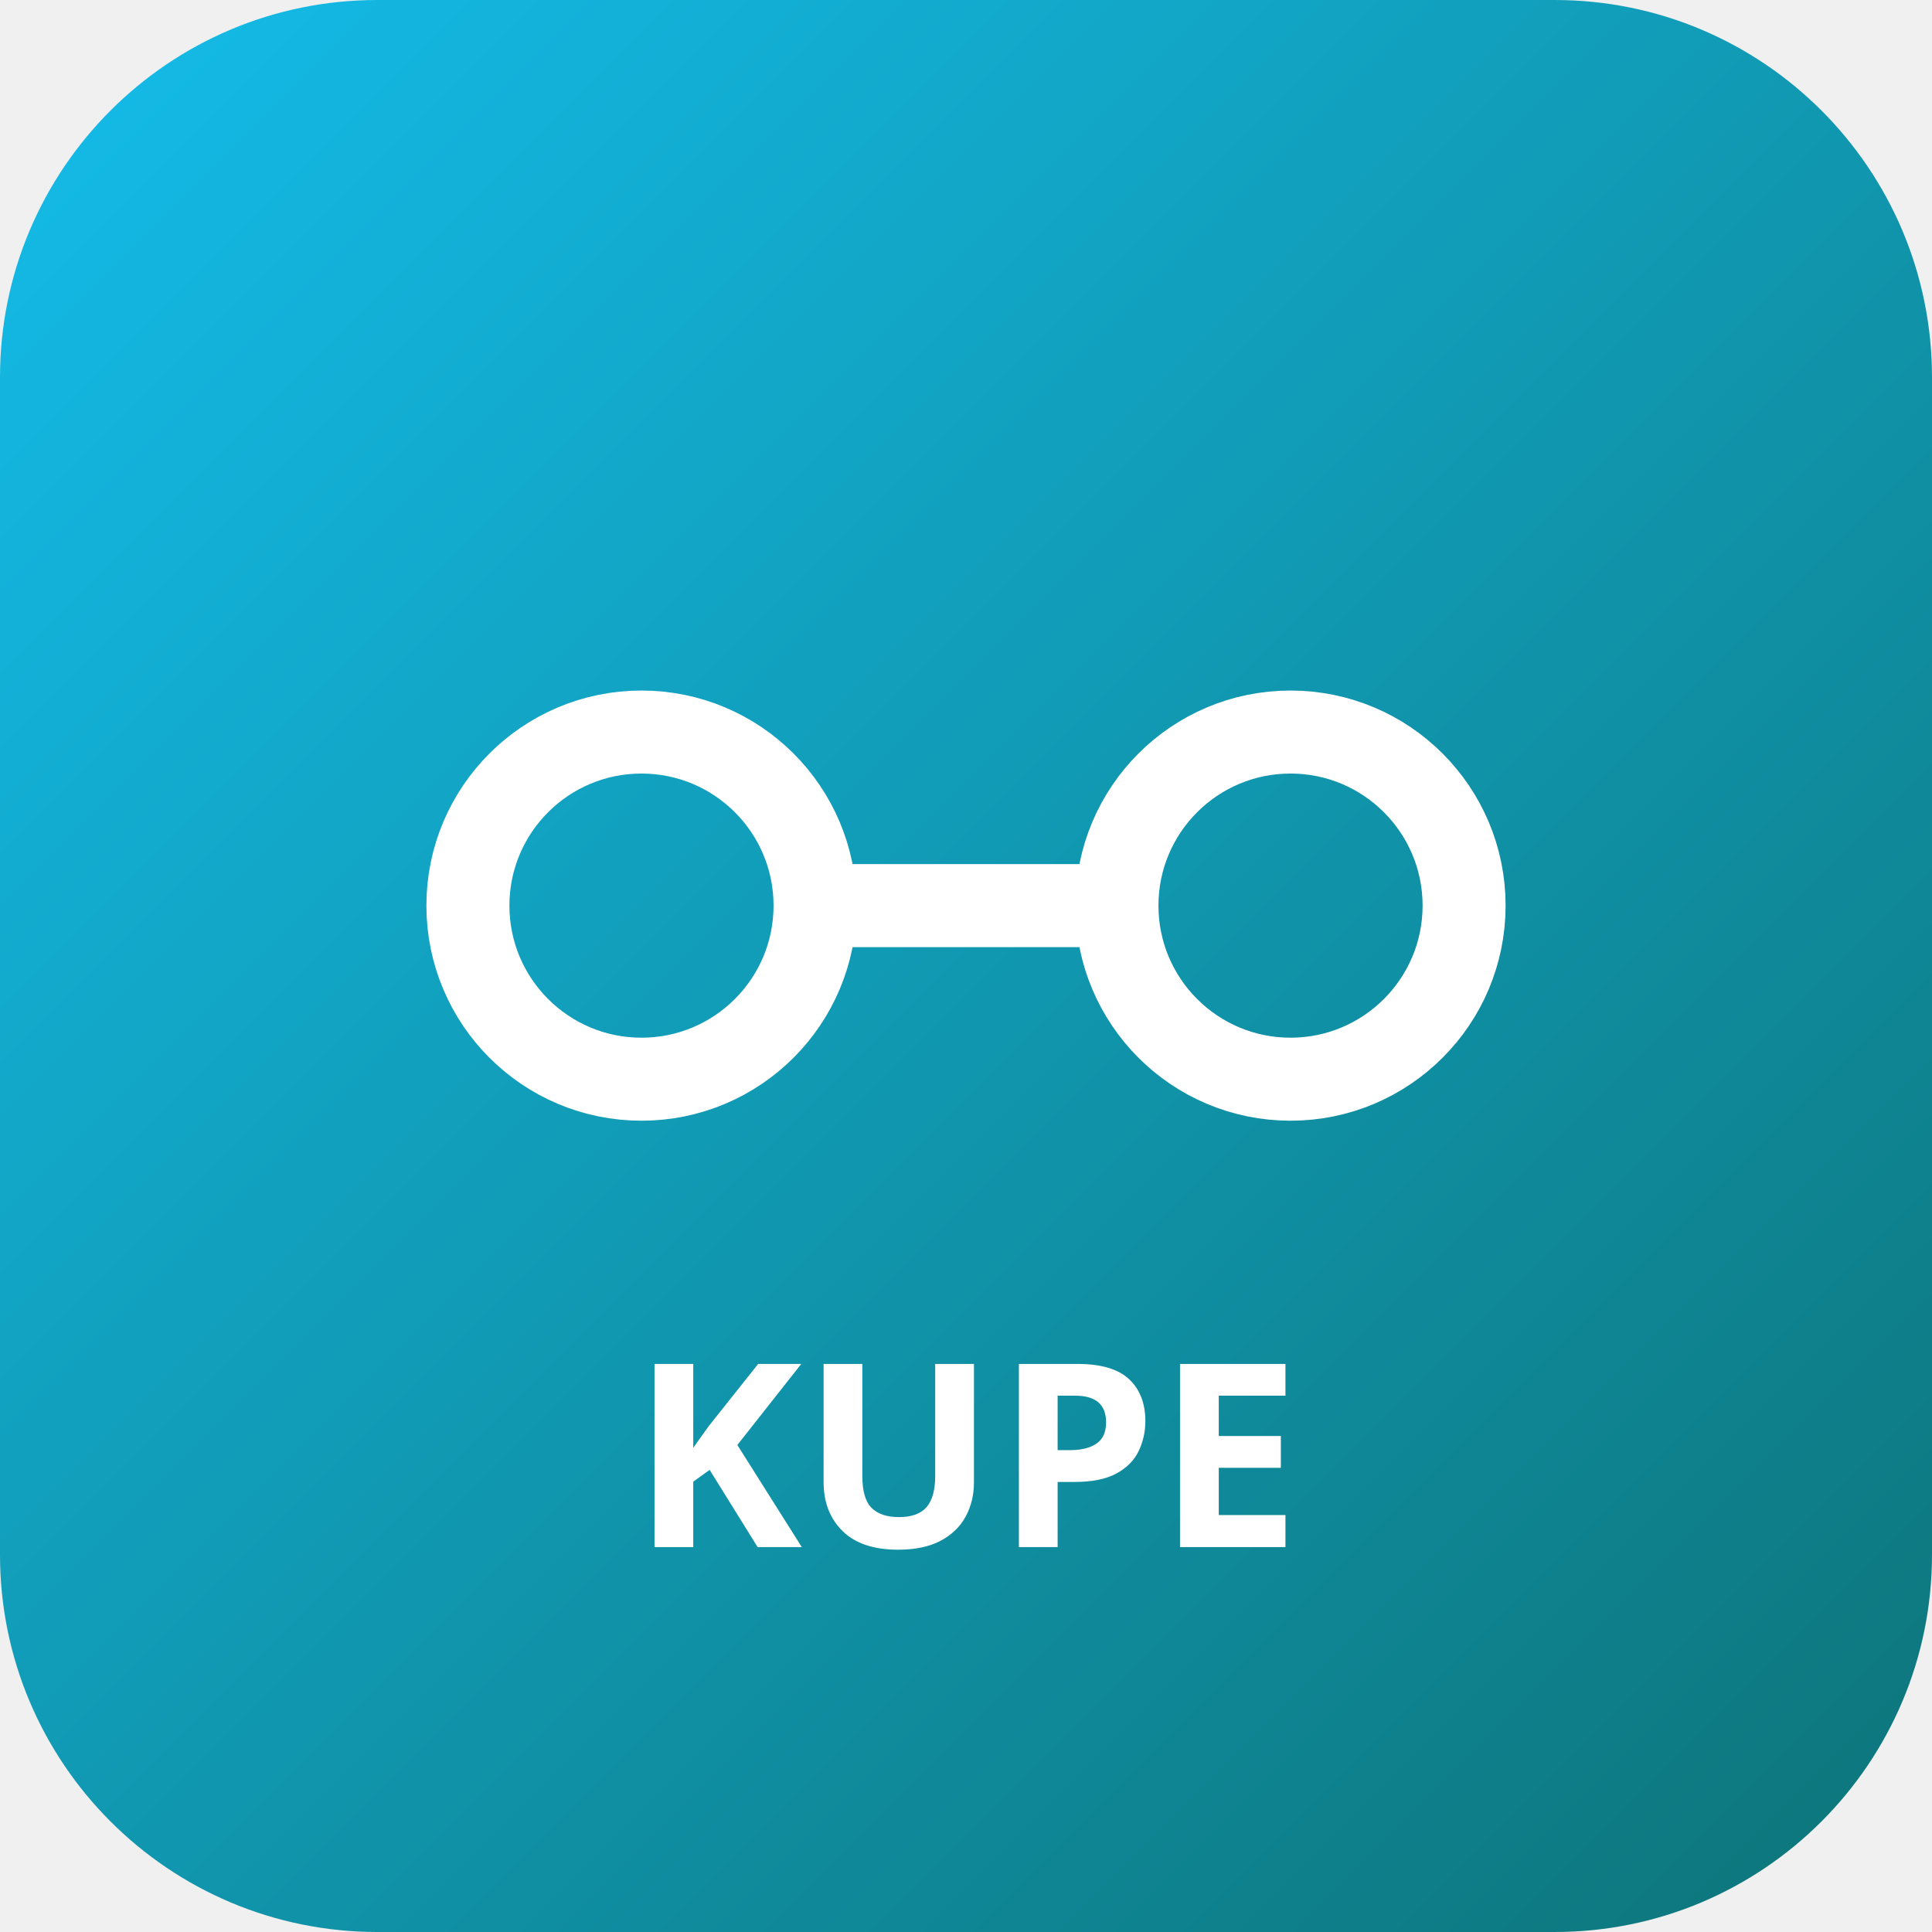
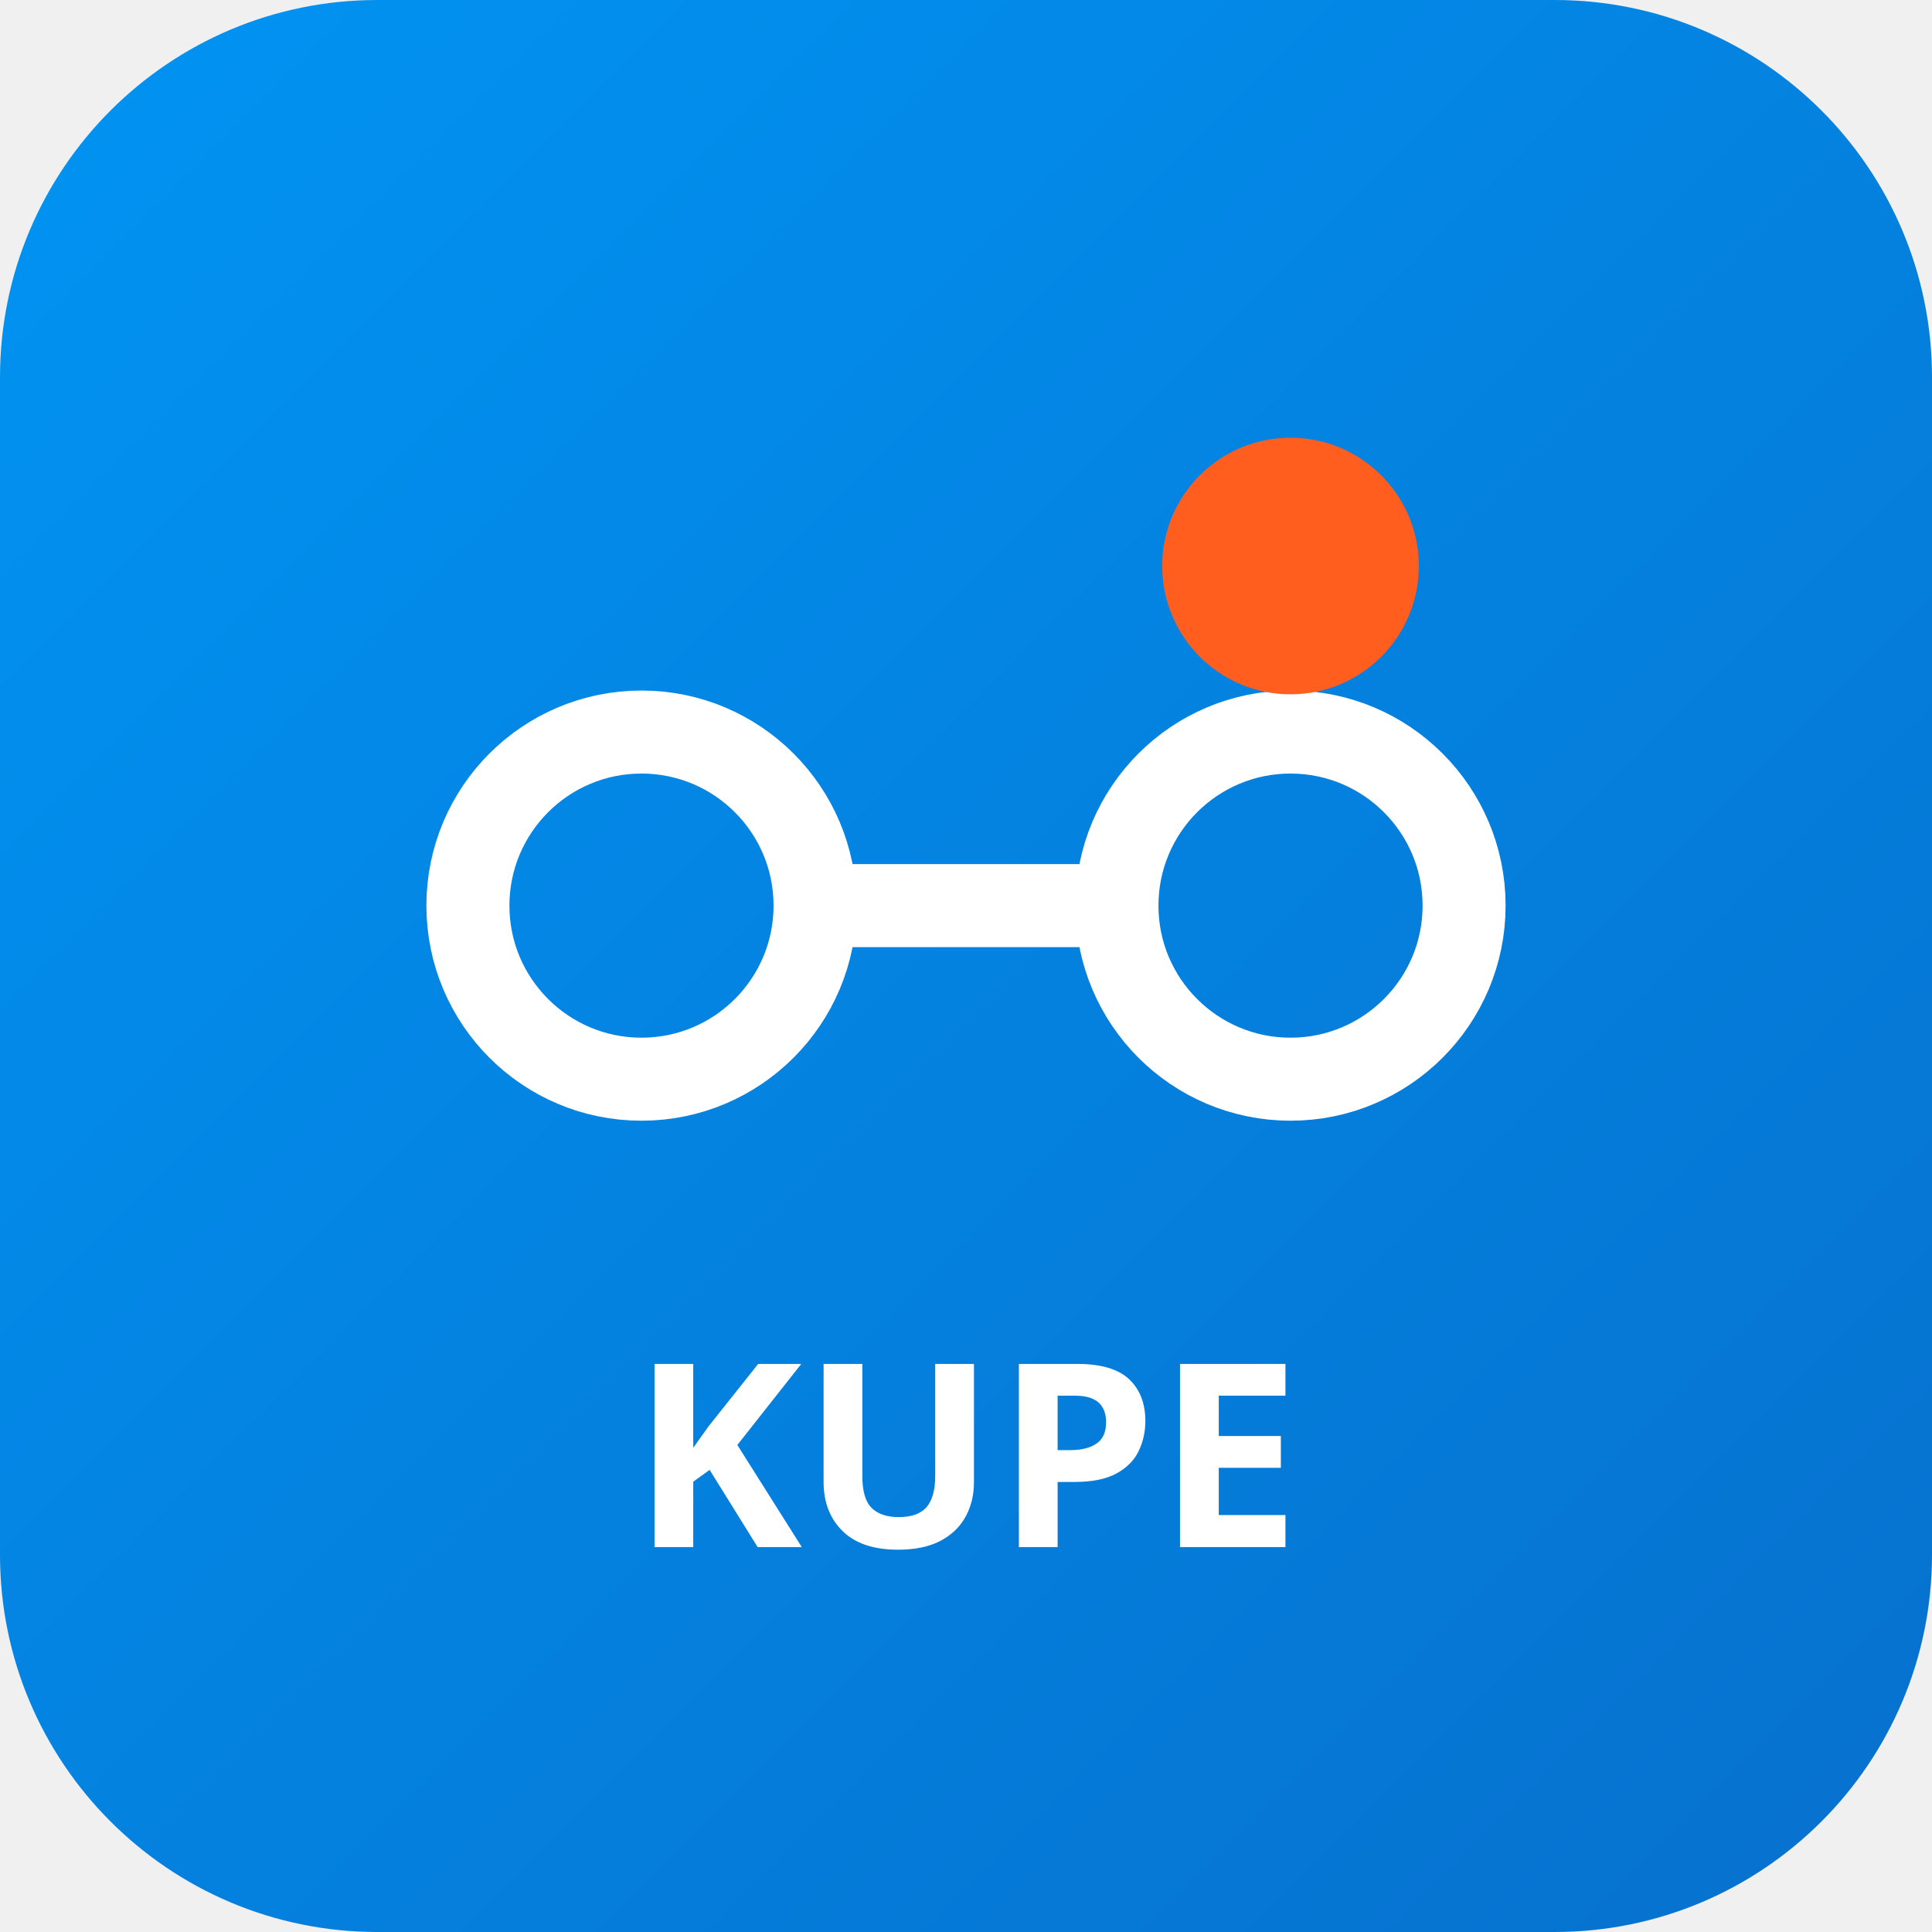
<svg xmlns="http://www.w3.org/2000/svg" viewBox="0 0 512 512" width="512" height="512">
  <defs>
    <linearGradient id="g" x1="0" y1="0" x2="1" y2="1">
-       <stop offset="0%" stop-color="#14BDEB" />
-       <stop offset="100%" stop-color="#0D7377" />
+       <stop offset="0%" stop-color="#0194F3" />
+       <stop offset="100%" stop-color="#0770CD" />
    </linearGradient>
  </defs>
  <rect width="512" height="512" rx="100" fill="url(#g)" />
  <g fill="none" stroke="white" stroke-width="22" stroke-linecap="round">
    <circle cx="170" cy="240" r="46" />
    <circle cx="342" cy="240" r="46" />
    <path d="M216 240h80" />
  </g>
+   <circle cx="342" cy="150" r="34" fill="#FF5E1F" />
  <text x="256" y="410" font-family="Outfit, sans-serif" font-size="68" font-weight="700" fill="white" text-anchor="middle">KUPE</text>
</svg>
